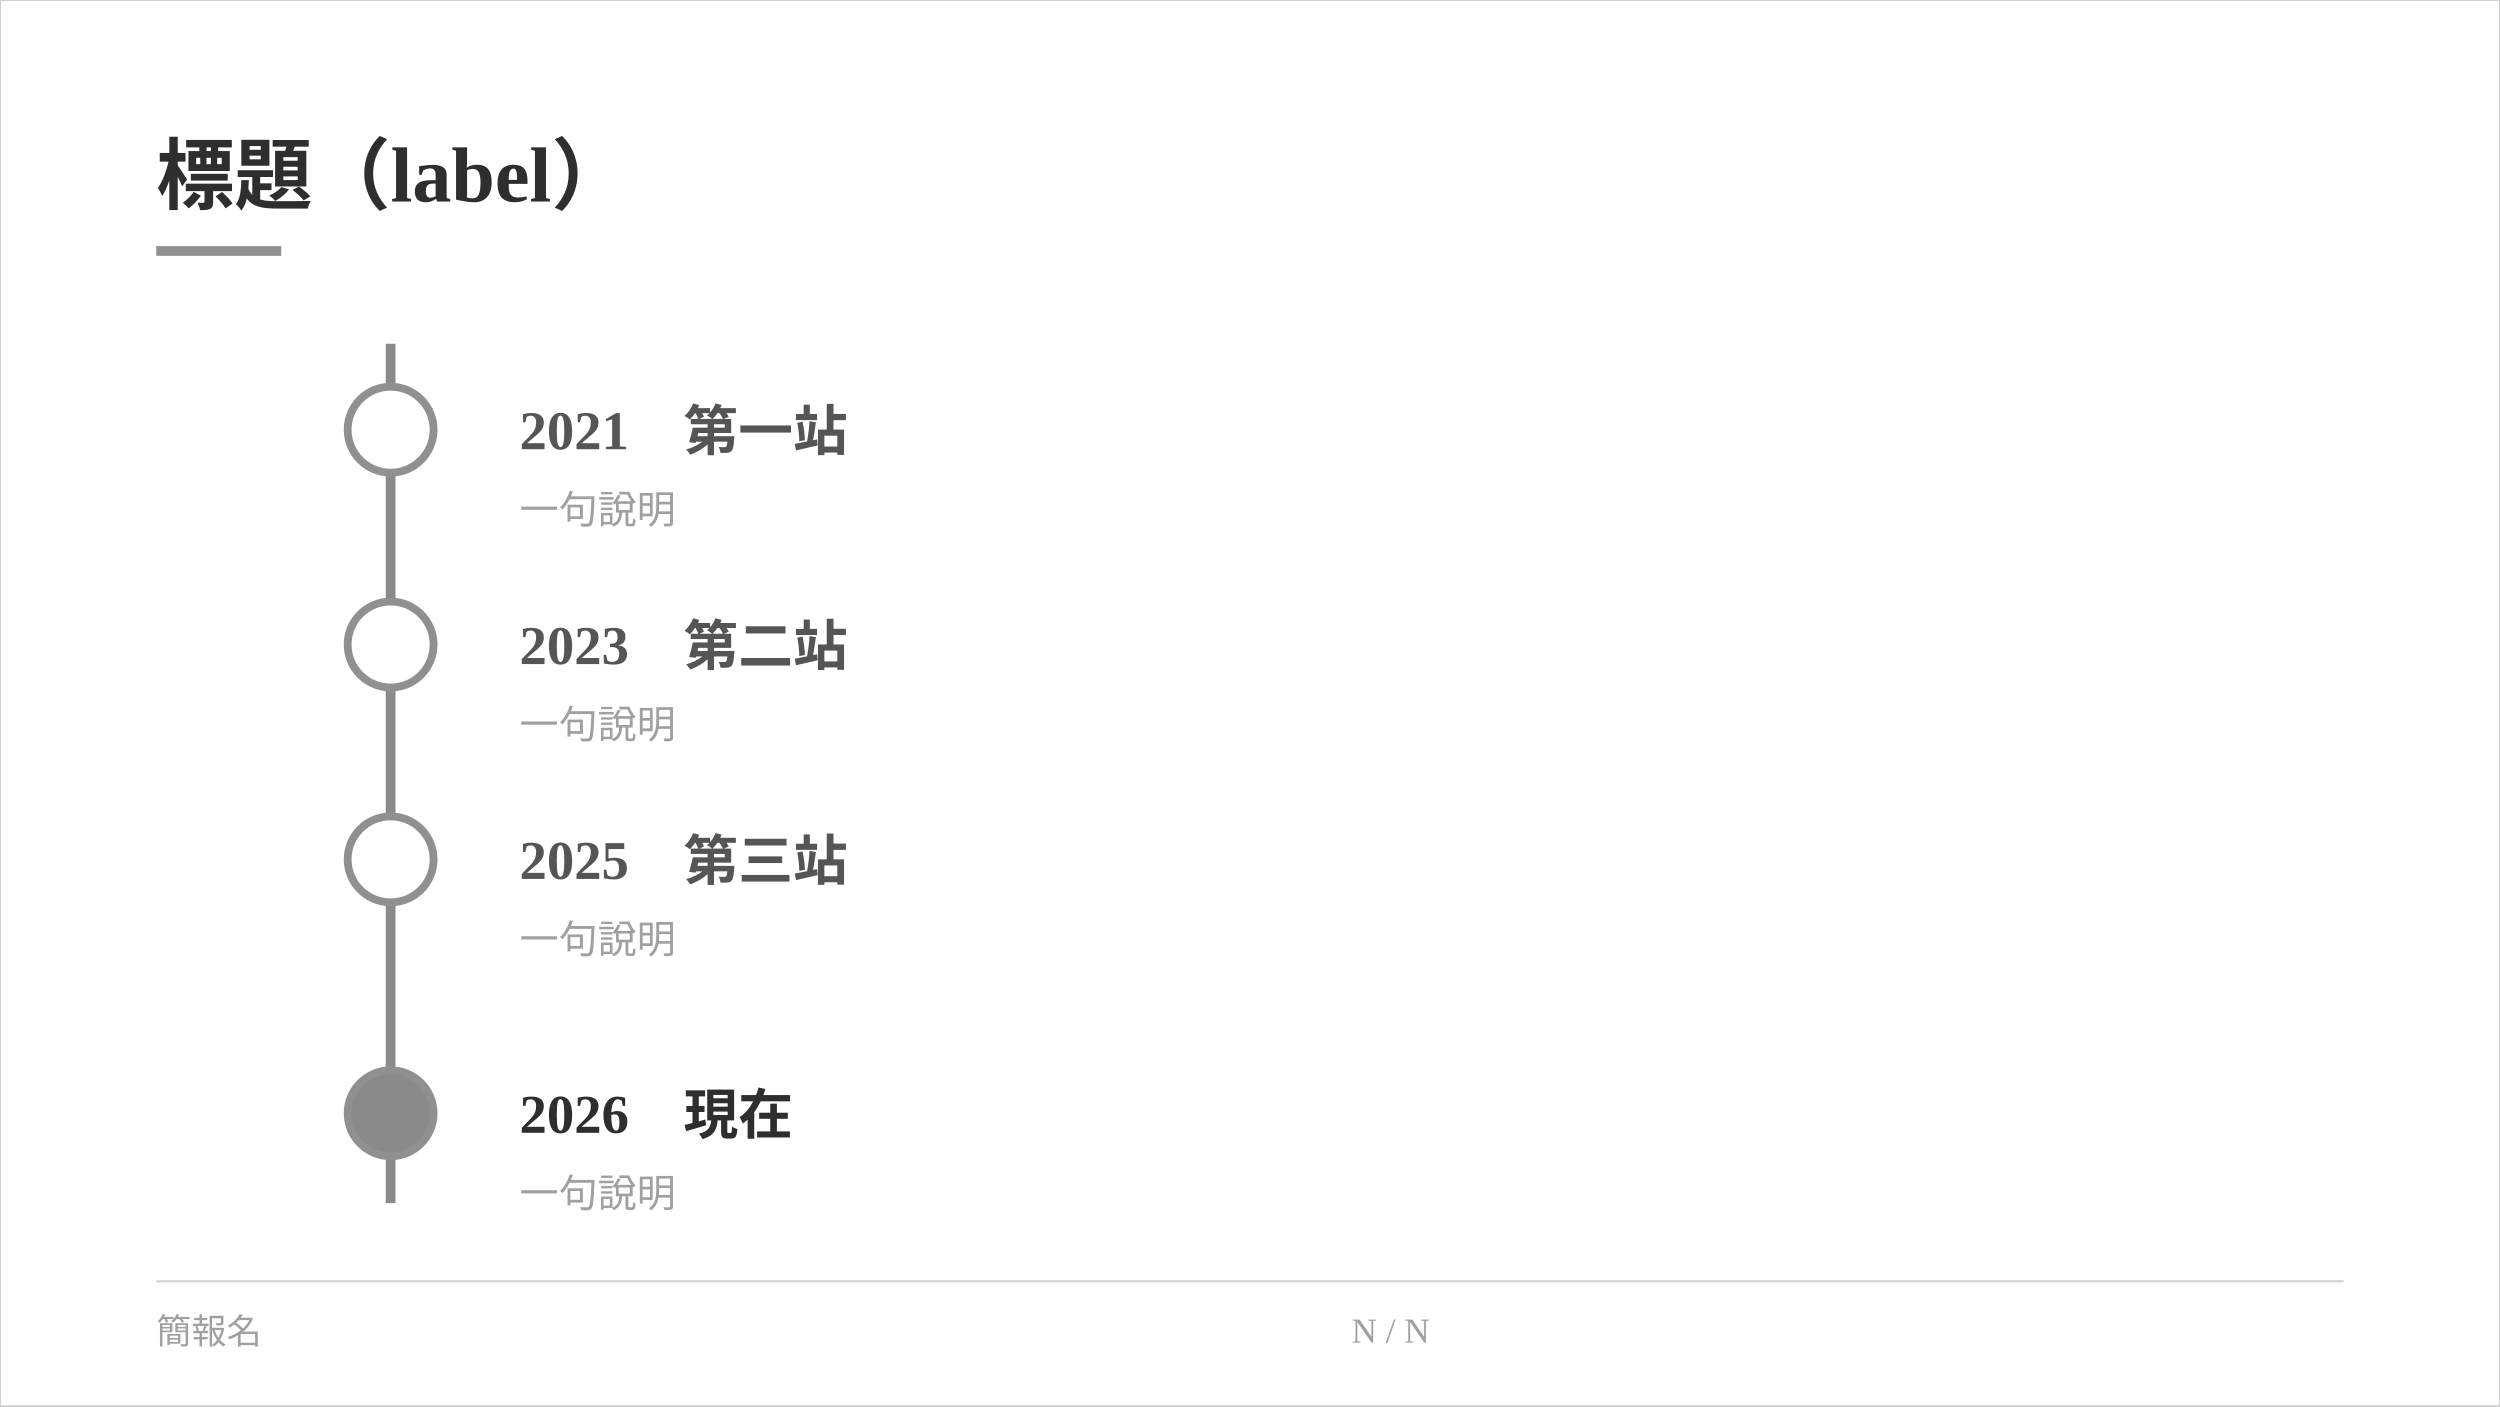
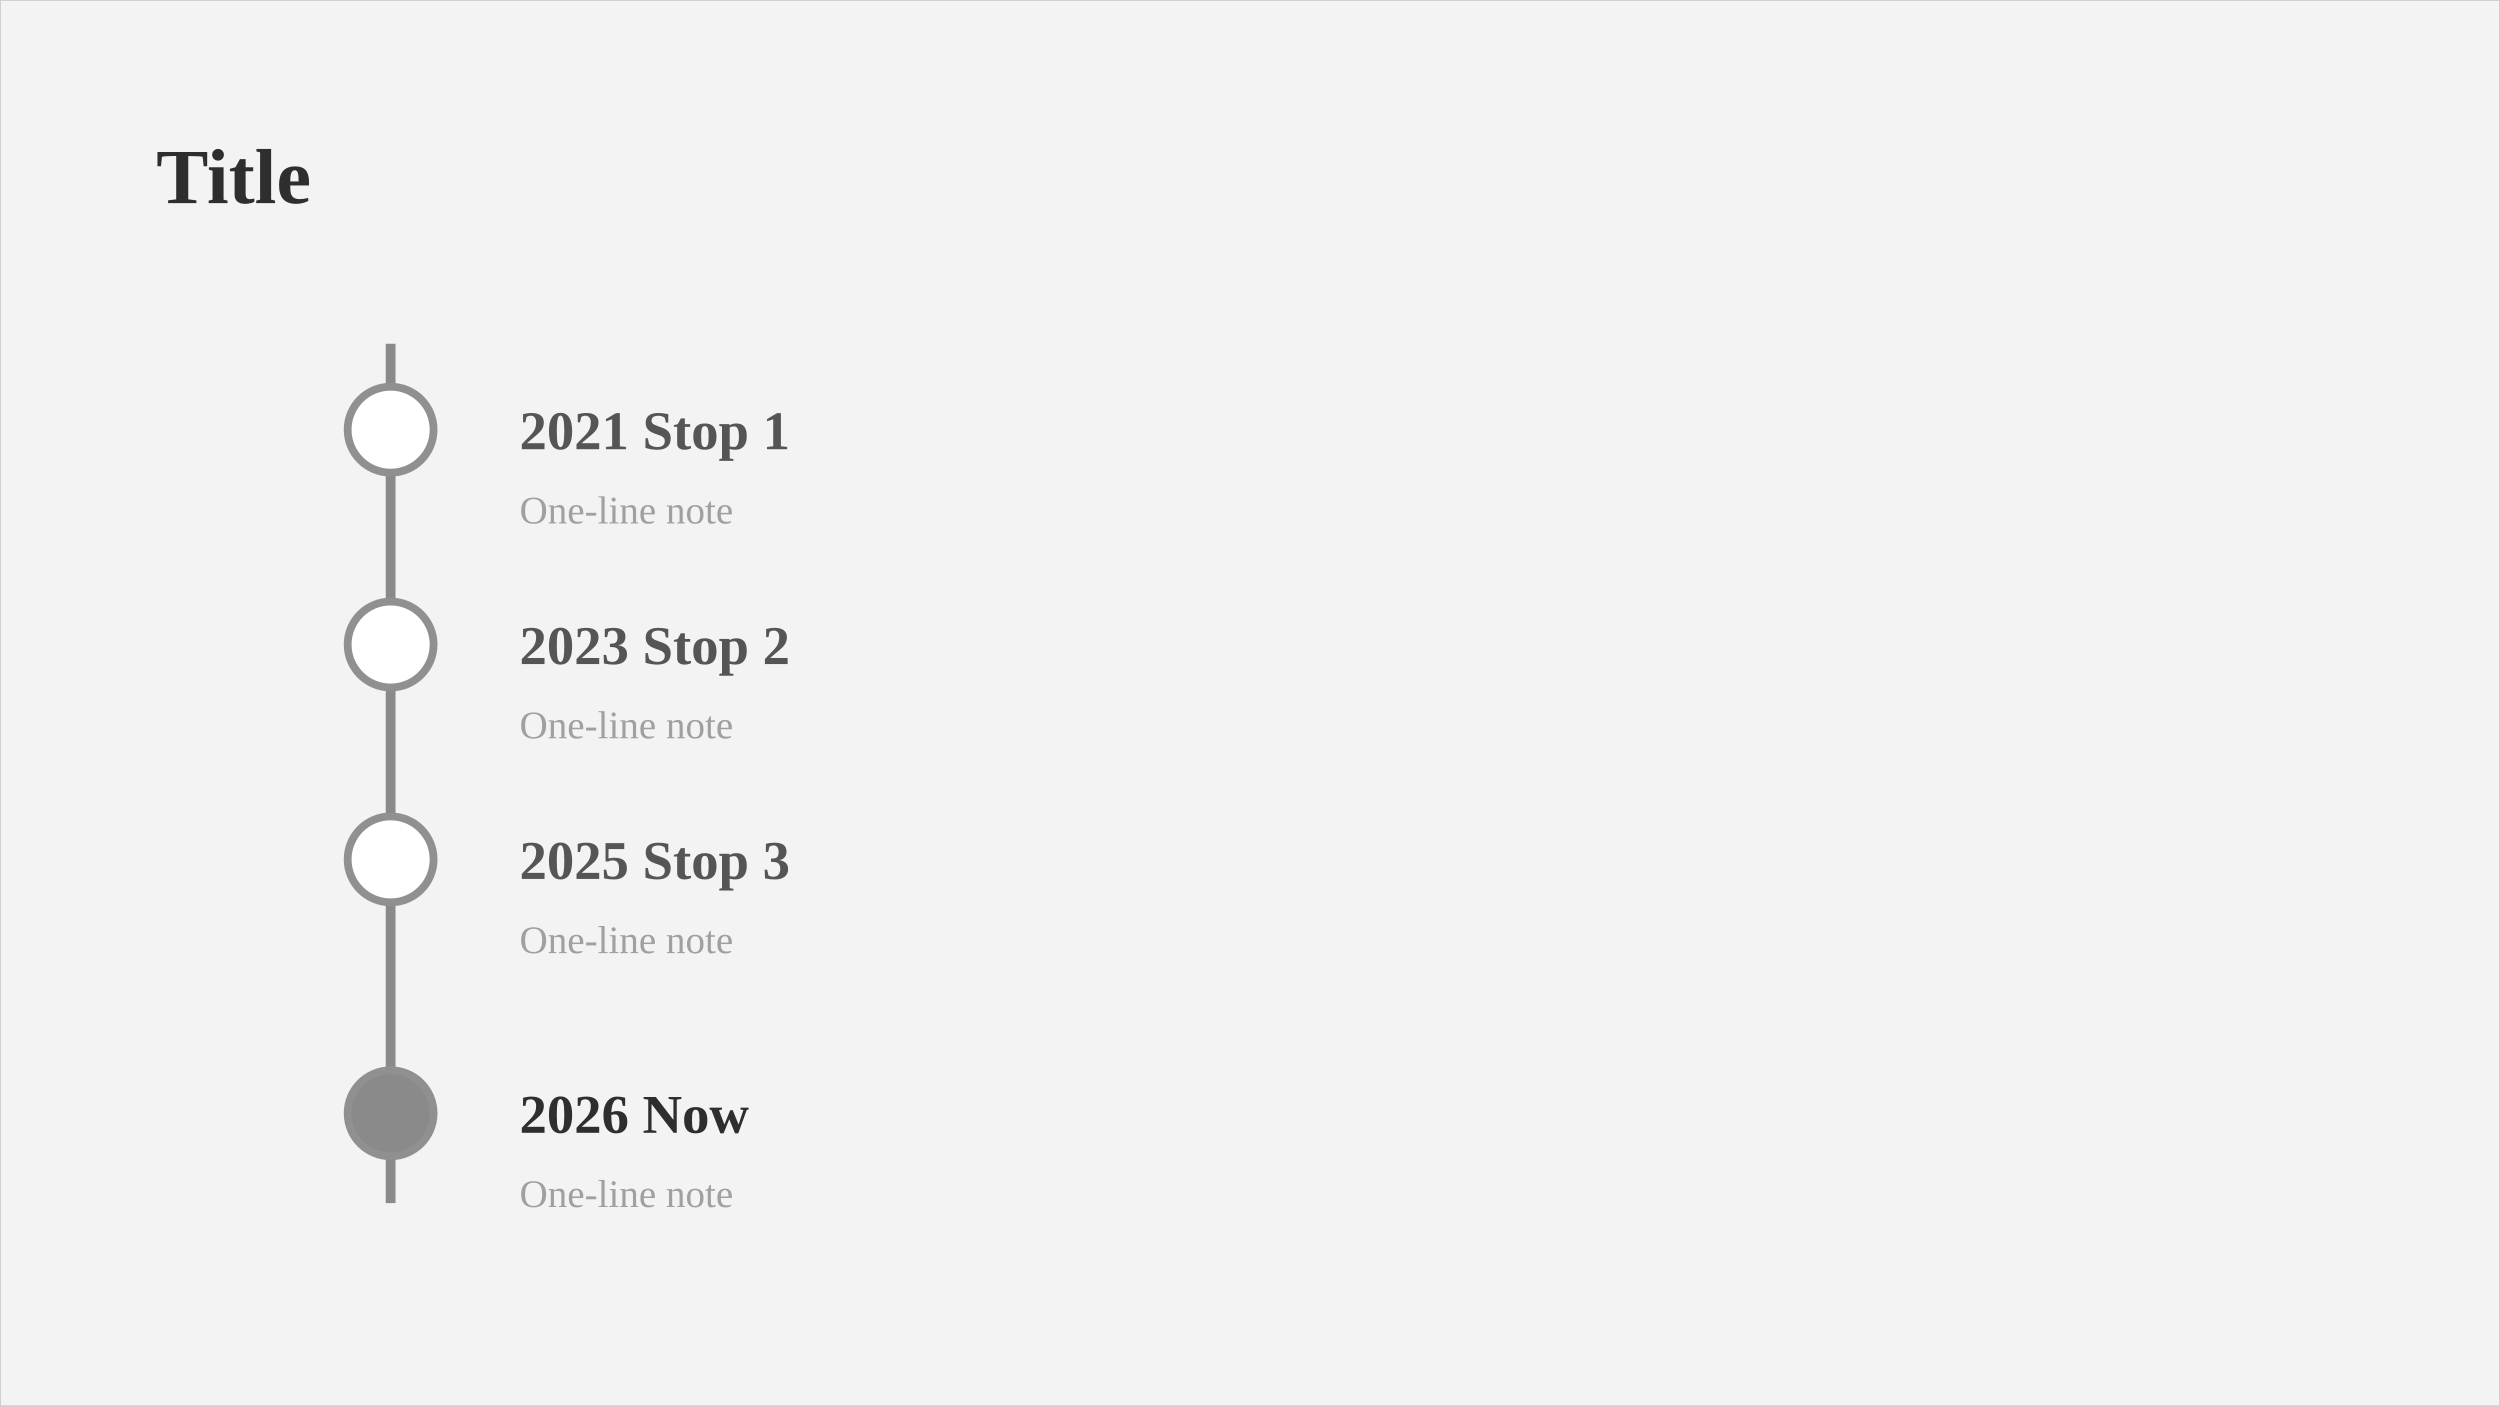
<svg xmlns="http://www.w3.org/2000/svg" viewBox="0 0 1280 720">
-   <rect x="0" y="0" width="1280" height="720" fill="#FFFFFF" stroke="#CFCFCF" />
-   <text x="80" y="104" font-size="40" fill="#2E2E2E" font-weight="700">標題（label）</text>
-   <rect x="80" y="126" width="64" height="5" fill="#909090" />
+   <rect x="0" y="0" width="1280" height="720" fill="#F3F3F3" stroke="#CFCFCF" />
+   <text x="80" y="104" font-size="40" fill="#2E2E2E" font-weight="700">Title</text>
  <line x1="200" y1="176" x2="200" y2="616" stroke="#8A8A8A" stroke-width="5" />
  <ellipse cx="200" cy="220" rx="22" ry="22" fill="#FFFFFF" stroke="#909090" stroke-width="4" />
-   <text x="266" y="230" font-size="28" fill="#555555" font-weight="700">2021　第一站</text>
-   <text x="266" y="268" font-size="20" fill="#A0A0A0">一句說明</text>
+   <text x="266" y="230" font-size="28" fill="#555555" font-weight="700">2021  Stop 1</text>
+   <text x="266" y="268" font-size="20" fill="#A0A0A0">One-line note</text>
  <ellipse cx="200" cy="330" rx="22" ry="22" fill="#FFFFFF" stroke="#909090" stroke-width="4" />
-   <text x="266" y="340" font-size="28" fill="#555555" font-weight="700">2023　第二站</text>
-   <text x="266" y="378" font-size="20" fill="#A0A0A0">一句說明</text>
+   <text x="266" y="340" font-size="28" fill="#555555" font-weight="700">2023  Stop 2</text>
+   <text x="266" y="378" font-size="20" fill="#A0A0A0">One-line note</text>
  <ellipse cx="200" cy="440" rx="22" ry="22" fill="#FFFFFF" stroke="#909090" stroke-width="4" />
-   <text x="266" y="450" font-size="28" fill="#555555" font-weight="700">2025　第三站</text>
-   <text x="266" y="488" font-size="20" fill="#A0A0A0">一句說明</text>
+   <text x="266" y="450" font-size="28" fill="#555555" font-weight="700">2025  Stop 3</text>
+   <text x="266" y="488" font-size="20" fill="#A0A0A0">One-line note</text>
  <ellipse cx="200" cy="570" rx="22" ry="22" fill="#8A8A8A" stroke="#909090" stroke-width="4" />
-   <text x="266" y="580" font-size="28" fill="#2E2E2E" font-weight="700">2026　現在</text>
-   <text x="266" y="618" font-size="20" fill="#A0A0A0">一句說明</text>
-   <line x1="80" y1="656" x2="1200" y2="656" stroke="#D0D0D0" stroke-width="1" />
-   <text x="80" y="688" font-size="18" fill="#A0A0A0">簡報名　　　　　　　　　　　　　　　　　　　　　　　　　　　　　　　N / N</text>
+   <text x="266" y="580" font-size="28" fill="#2E2E2E" font-weight="700">2026  Now</text>
+   <text x="266" y="618" font-size="20" fill="#A0A0A0">One-line note</text>
</svg>
